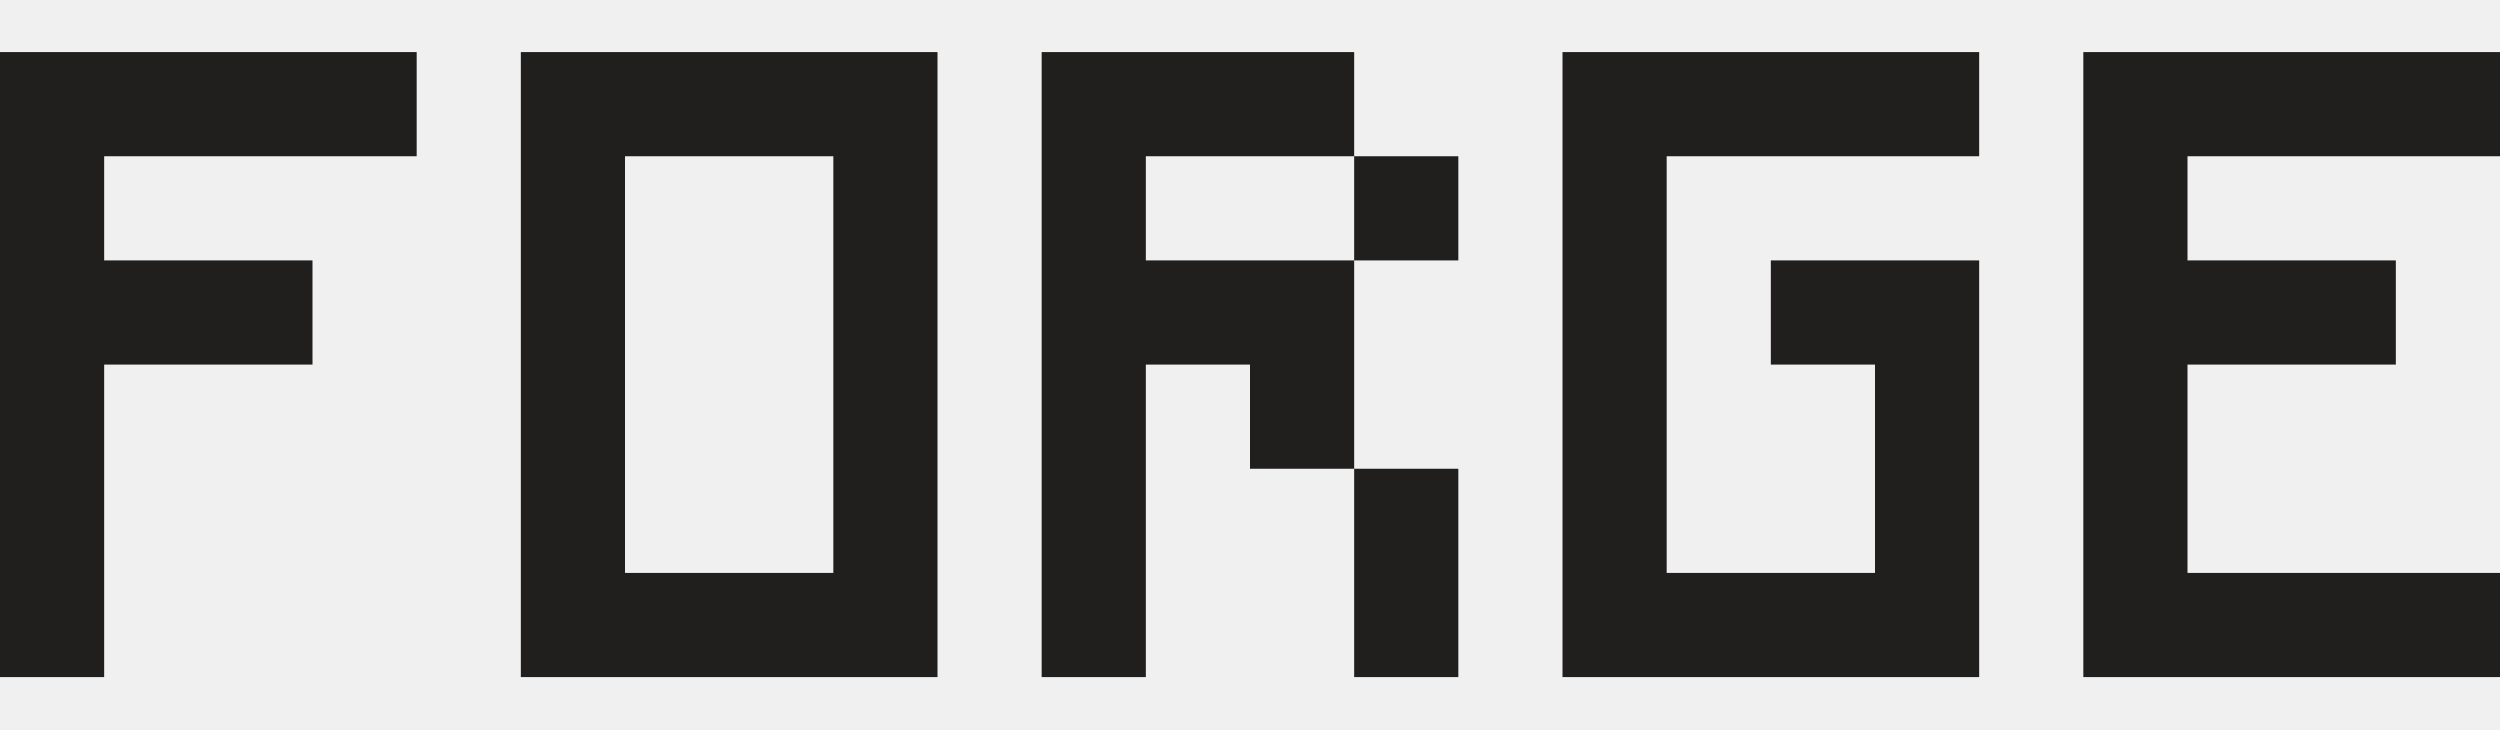
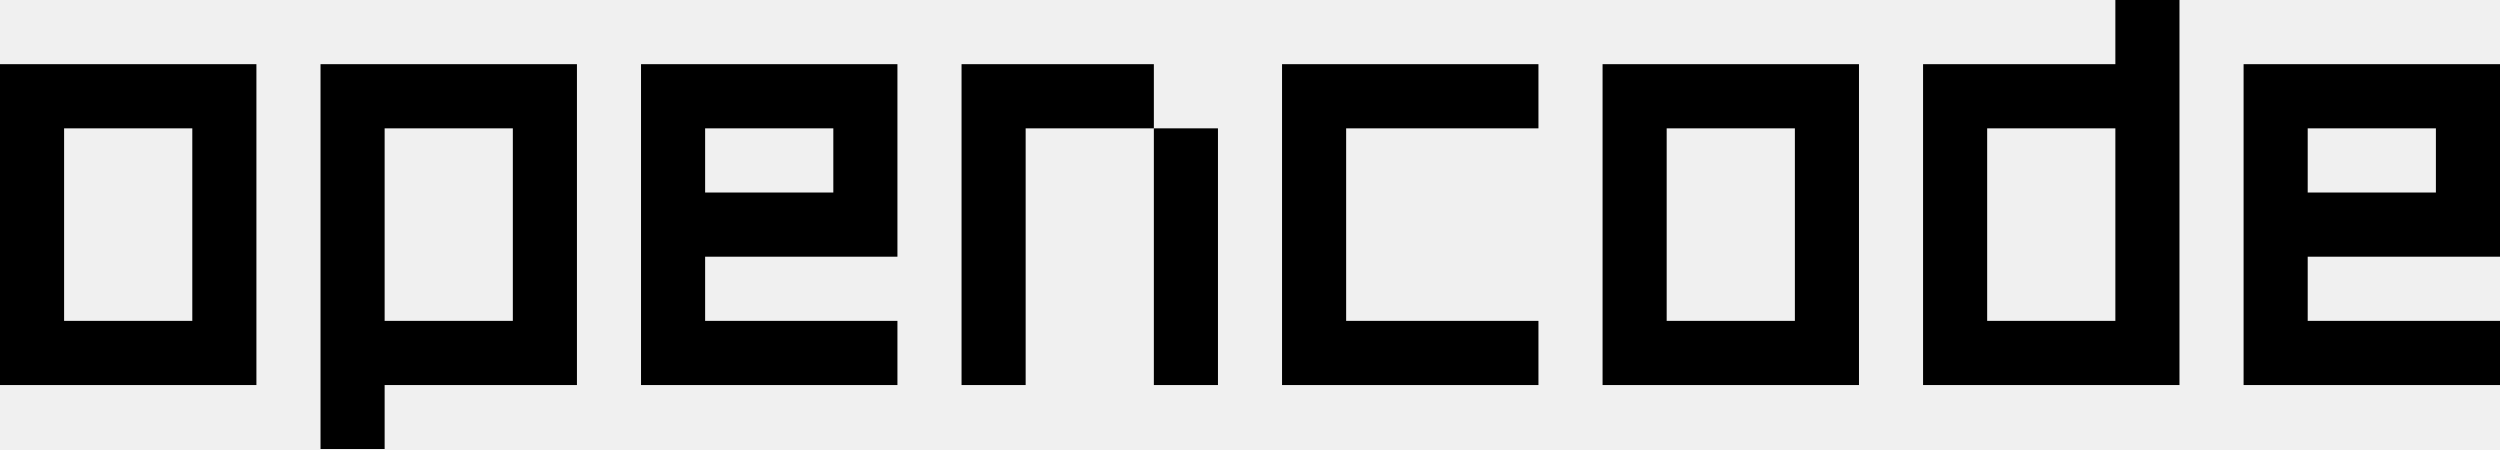
- <svg xmlns="http://www.w3.org/2000/svg" width="394.286" height="115" viewBox="0 0 394.286 115" fill="none">
-   <path d="M0 8.214h16.429v16.429h-16.429ZM16.429 8.214h16.429v16.429h-16.429ZM32.857 8.214h16.429v16.429h-16.429ZM49.286 8.214h16.429v16.429h-16.429ZM0 24.643h16.429v16.429h-16.429ZM0 41.071h16.429v16.429h-16.429ZM16.429 41.071h16.429v16.429h-16.429ZM32.857 41.071h16.429v16.429h-16.429ZM0 57.5h16.429v16.429h-16.429ZM0 73.929h16.429v16.429h-16.429ZM0 90.357h16.429v16.429h-16.429ZM82.143 8.214h16.429v16.429h-16.429ZM98.571 8.214h16.429v16.429h-16.429ZM115 8.214h16.429v16.429h-16.429ZM131.429 8.214h16.429v16.429h-16.429ZM82.143 24.643h16.429v16.429h-16.429ZM131.429 24.643h16.429v16.429h-16.429ZM82.143 41.071h16.429v16.429h-16.429ZM131.429 41.071h16.429v16.429h-16.429ZM82.143 57.5h16.429v16.429h-16.429ZM131.429 57.5h16.429v16.429h-16.429ZM82.143 73.929h16.429v16.429h-16.429ZM131.429 73.929h16.429v16.429h-16.429ZM82.143 90.357h16.429v16.429h-16.429ZM98.571 90.357h16.429v16.429h-16.429ZM115 90.357h16.429v16.429h-16.429ZM131.429 90.357h16.429v16.429h-16.429ZM164.286 8.214h16.429v16.429h-16.429ZM180.714 8.214h16.429v16.429h-16.429ZM197.143 8.214h16.429v16.429h-16.429ZM164.286 24.643h16.429v16.429h-16.429ZM213.571 24.643h16.429v16.429h-16.429ZM164.286 41.071h16.429v16.429h-16.429ZM180.714 41.071h16.429v16.429h-16.429ZM197.143 41.071h16.429v16.429h-16.429ZM164.286 57.5h16.429v16.429h-16.429ZM197.143 57.5h16.429v16.429h-16.429ZM164.286 73.929h16.429v16.429h-16.429ZM213.571 73.929h16.429v16.429h-16.429ZM164.286 90.357h16.429v16.429h-16.429ZM213.571 90.357h16.429v16.429h-16.429ZM246.429 8.214h16.429v16.429h-16.429ZM262.857 8.214h16.429v16.429h-16.429ZM279.286 8.214h16.429v16.429h-16.429ZM295.714 8.214h16.429v16.429h-16.429ZM246.429 24.643h16.429v16.429h-16.429ZM246.429 41.071h16.429v16.429h-16.429ZM279.286 41.071h16.429v16.429h-16.429ZM295.714 41.071h16.429v16.429h-16.429ZM246.429 57.5h16.429v16.429h-16.429ZM295.714 57.5h16.429v16.429h-16.429ZM246.429 73.929h16.429v16.429h-16.429ZM295.714 73.929h16.429v16.429h-16.429ZM246.429 90.357h16.429v16.429h-16.429ZM262.857 90.357h16.429v16.429h-16.429ZM279.286 90.357h16.429v16.429h-16.429ZM295.714 90.357h16.429v16.429h-16.429ZM328.571 8.214h16.429v16.429h-16.429ZM345 8.214h16.429v16.429h-16.429ZM361.429 8.214h16.429v16.429h-16.429ZM377.857 8.214h16.429v16.429h-16.429ZM328.571 24.643h16.429v16.429h-16.429ZM328.571 41.071h16.429v16.429h-16.429ZM345 41.071h16.429v16.429h-16.429ZM361.429 41.071h16.429v16.429h-16.429ZM328.571 57.5h16.429v16.429h-16.429ZM328.571 73.929h16.429v16.429h-16.429ZM328.571 90.357h16.429v16.429h-16.429ZM345 90.357h16.429v16.429h-16.429ZM361.429 90.357h16.429v16.429h-16.429ZM377.857 90.357h16.429v16.429h-16.429Z" fill="#211E1E" />
+ <svg xmlns="http://www.w3.org/2000/svg" width="640" height="115" viewBox="0 0 640 115" fill="none">
+   <g clip-path="url(#clip0_1401_86353)">
+     <mask id="mask0_1401_86353" style="mask-type:luminance" maskUnits="userSpaceOnUse" x="0" y="0" width="640" height="115">
+       <path d="M640 0H0V115H640V0Z" fill="white" />
+     </mask>
+     <g mask="url(#mask0_1401_86353)">
+       <path d="M49.231 32.857H16.41V82.143H49.231V32.857ZM65.641 98.572H0V16.429H65.641V98.572Z" fill="black" />
+       <path d="M98.465 82.143H131.285V32.857H98.465V82.143ZM147.696 98.572H98.465V115H82.055V16.429H147.696V98.572Z" fill="black" />
+       <path d="M229.743 65.714H180.512V82.143H229.743V98.572H164.102V16.429H229.743V65.714ZM180.512 49.286H213.332V32.857H180.512V49.286Z" fill="black" />
+       <path d="M295.387 32.857H262.567V98.572H246.156V16.429H295.387V32.857ZM311.797 98.572H295.387V32.857H311.797V98.572Z" fill="black" />
+       <path d="M393.844 32.857H344.613V82.143H393.844V98.572H328.203V16.429H393.844V32.857Z" fill="black" />
+       <path d="M459.489 32.857H426.668V82.143H459.489V32.857ZM475.899 98.572H410.258V16.429H475.899V98.572Z" fill="black" />
+       <path d="M541.535 32.857H508.715V82.143H541.535V32.857ZM557.946 98.571H492.305V16.429H541.535V0H557.946V98.571Z" fill="black" />
+       <path d="M590.77 32.857V49.286H623.59V32.857H590.77ZM640 65.714H590.77V82.143H640V98.572H574.359V16.429H640V65.714Z" fill="black" />
+     </g>
+   </g>
+   <defs>
+     <clipPath id="clip0_1401_86353">
+       <rect width="640" height="115" fill="white" />
+     </clipPath>
+   </defs>
</svg>
